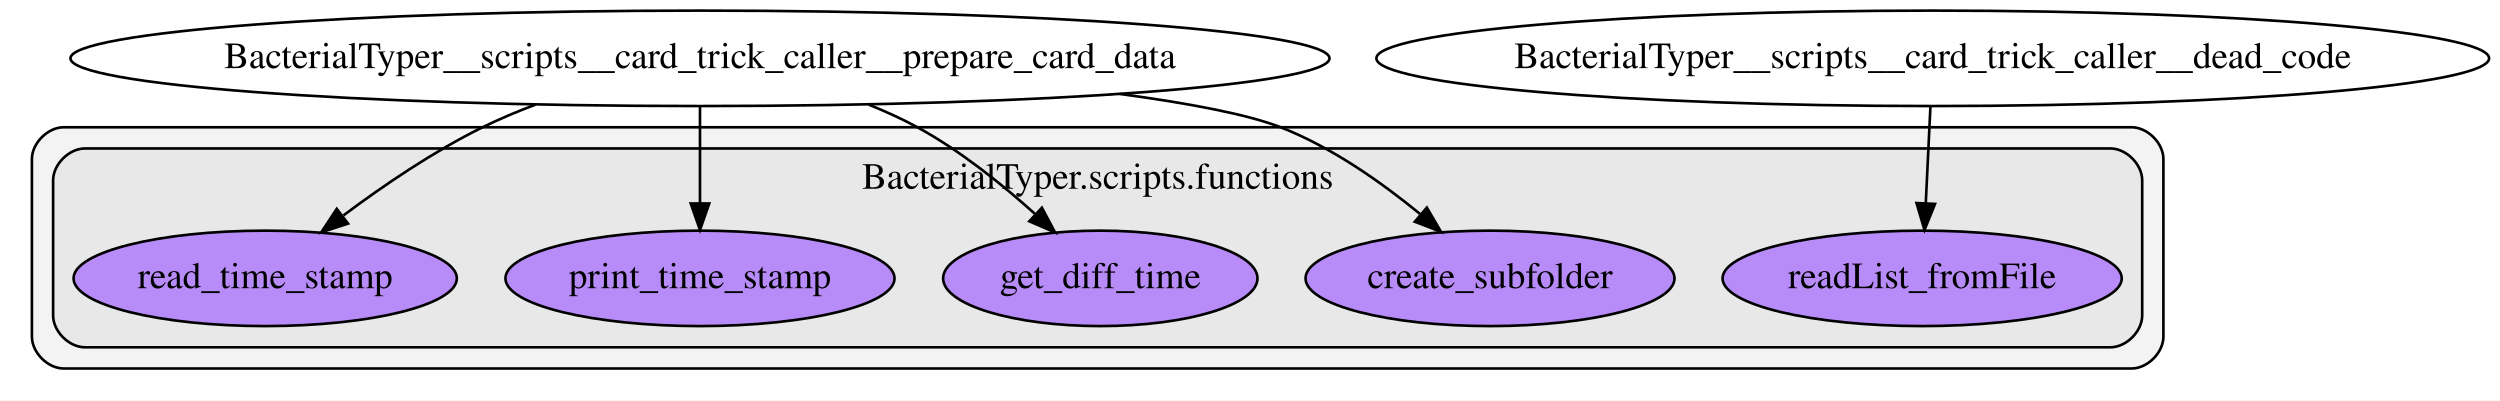
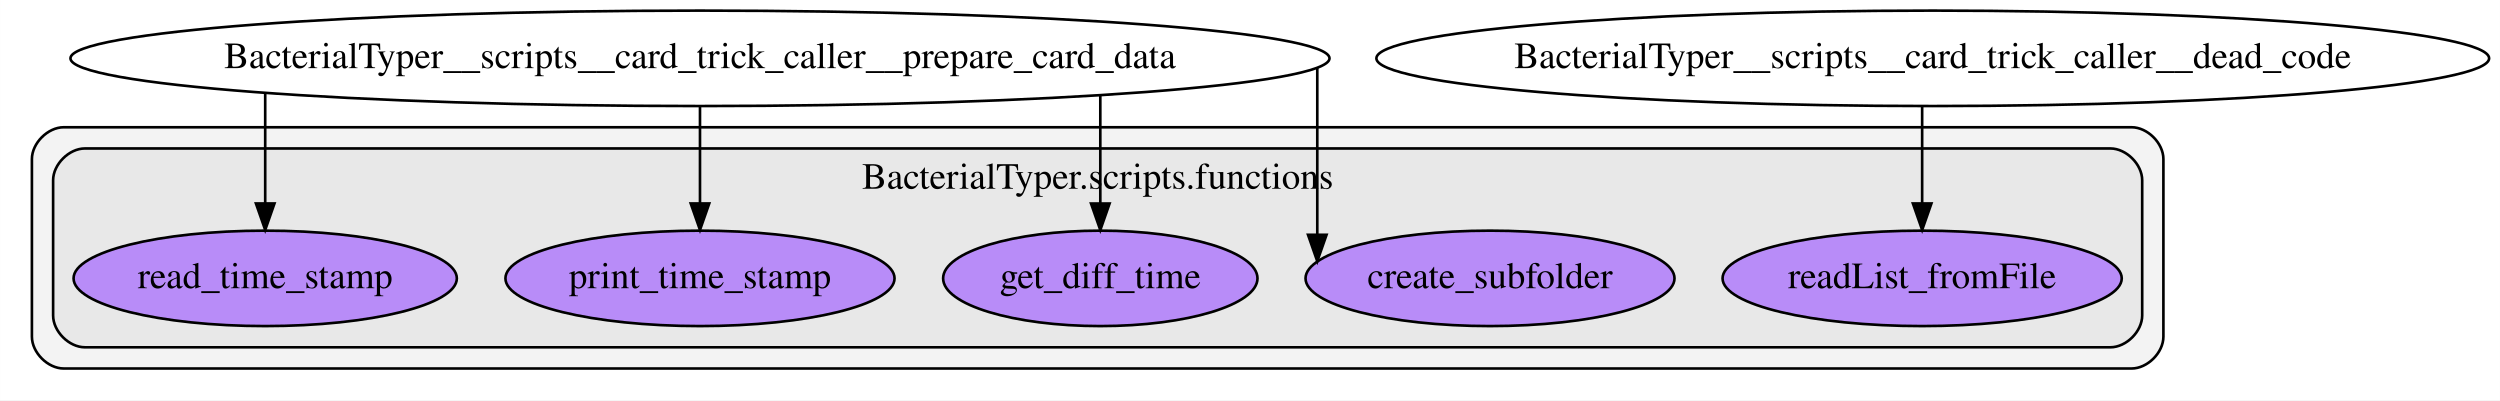
<svg xmlns="http://www.w3.org/2000/svg" width="943pt" height="151pt" viewBox="0.00 0.00 942.93 151.00">
  <g id="graph0" class="graph" transform="scale(1 1) rotate(0) translate(4 147)">
    <polygon fill="#ffffff" stroke="transparent" points="-4,4 -4,-147 938.931,-147 938.931,4 -4,4" />
    <g id="clust1" class="cluster">
      <path fill="#808080" fill-opacity="0.094" stroke="#000000" d="M20,-8C20,-8 800,-8 800,-8 806,-8 812,-14 812,-20 812,-20 812,-87 812,-87 812,-93 806,-99 800,-99 800,-99 20,-99 20,-99 14,-99 8,-93 8,-87 8,-87 8,-20 8,-20 8,-14 14,-8 20,-8" />
    </g>
    <g id="clust2" class="cluster">
      <path fill="#808080" fill-opacity="0.094" stroke="#000000" d="M28,-16C28,-16 792,-16 792,-16 798,-16 804,-22 804,-28 804,-28 804,-79 804,-79 804,-85 798,-91 792,-91 792,-91 28,-91 28,-91 22,-91 16,-85 16,-79 16,-79 16,-28 16,-28 16,-22 22,-16 28,-16" />
      <text text-anchor="middle" x="410" y="-75.8" font-family="Times,serif" font-size="14.00" fill="#000000">BacterialTyper.scripts.functions</text>
    </g>
    <g id="node1" class="node">
      <ellipse fill="#a365ff" fill-opacity="0.698" stroke="#000000" cx="558" cy="-42" rx="69.588" ry="18" />
      <text text-anchor="middle" x="558" y="-38.3" font-family="Times,serif" font-size="14.00" fill="#000000">create_subfolder</text>
    </g>
    <g id="node2" class="node">
      <ellipse fill="#a365ff" fill-opacity="0.698" stroke="#000000" cx="411" cy="-42" rx="59.29" ry="18" />
      <text text-anchor="middle" x="411" y="-38.3" font-family="Times,serif" font-size="14.00" fill="#000000">get_diff_time</text>
    </g>
    <g id="node3" class="node">
      <ellipse fill="#a365ff" fill-opacity="0.698" stroke="#000000" cx="260" cy="-42" rx="73.387" ry="18" />
      <text text-anchor="middle" x="260" y="-38.3" font-family="Times,serif" font-size="14.00" fill="#000000">print_time_stamp</text>
    </g>
    <g id="node4" class="node">
      <ellipse fill="#a365ff" fill-opacity="0.698" stroke="#000000" cx="721" cy="-42" rx="75.287" ry="18" />
      <text text-anchor="middle" x="721" y="-38.3" font-family="Times,serif" font-size="14.00" fill="#000000">readList_fromFile</text>
    </g>
    <g id="node5" class="node">
      <ellipse fill="#a365ff" fill-opacity="0.698" stroke="#000000" cx="96" cy="-42" rx="72.287" ry="18" />
      <text text-anchor="middle" x="96" y="-38.3" font-family="Times,serif" font-size="14.00" fill="#000000">read_time_stamp</text>
    </g>
    <g id="node6" class="node">
      <ellipse fill="none" stroke="#000000" cx="260" cy="-125" rx="237.458" ry="18" />
      <text text-anchor="middle" x="260" y="-121.3" font-family="Times,serif" font-size="14.00" fill="#000000">BacterialTyper__scripts__card_trick_caller__prepare_card_data</text>
    </g>
    <g id="edge2" class="edge">
-       <path fill="none" stroke="#000000" d="M418.24,-111.586C444.009,-108.103 466.38,-103.918 479,-99 498.233,-91.505 517.083,-78.201 531.544,-66.331" />
-       <polygon fill="#000000" stroke="#000000" points="534.16,-68.701 539.521,-59.562 529.631,-63.363 534.16,-68.701" />
+       <path fill="none" stroke="#000000" d="M492.843,-121.434C492.843,-121.434 492.843,-58.444 492.843,-58.444" />
+       <polygon fill="#000000" stroke="#000000" points="496.343,-58.444 492.843,-48.444 489.343,-58.444 496.343,-58.444" />
    </g>
    <g id="edge1" class="edge">
-       <path fill="none" stroke="#000000" d="M323.693,-107.507C330.02,-104.974 336.229,-102.143 342,-99 358.006,-90.282 373.832,-77.585 386.281,-66.387" />
-       <polygon fill="#000000" stroke="#000000" points="388.977,-68.66 393.942,-59.301 384.224,-63.521 388.977,-68.66" />
+       <path fill="none" stroke="#000000" d="M411,-110.92C411,-110.92 411,-70.223 411,-70.223" />
+       <polygon fill="#000000" stroke="#000000" points="414.5,-70.223 411,-60.223 407.5,-70.223 414.5,-70.223" />
    </g>
    <g id="edge4" class="edge">
-       <path fill="none" stroke="#000000" d="M260,-106.99C260,-96.296 260,-82.499 260,-70.371" />
+       <path fill="none" stroke="#000000" d="M260,-106.99C260,-106.99 260,-70.261 260,-70.261" />
      <polygon fill="#000000" stroke="#000000" points="263.5,-70.261 260,-60.261 256.5,-70.261 263.5,-70.261" />
    </g>
    <g id="edge3" class="edge">
-       <path fill="none" stroke="#000000" d="M197.87,-107.504C191.048,-104.936 184.298,-102.099 178,-99 159.534,-89.914 140.562,-76.999 125.525,-65.759" />
-       <polygon fill="#000000" stroke="#000000" points="127.232,-62.66 117.159,-59.377 122.986,-68.225 127.232,-62.66" />
+       <path fill="none" stroke="#000000" d="M96,-111.665C96,-111.665 96,-70.253 96,-70.253" />
+       <polygon fill="#000000" stroke="#000000" points="99.5,-70.253 96,-60.253 92.5,-70.253 99.5,-70.253" />
    </g>
    <g id="node7" class="node">
      <ellipse fill="none" stroke="#000000" cx="725" cy="-125" rx="209.863" ry="18" />
      <text text-anchor="middle" x="725" y="-121.3" font-family="Times,serif" font-size="14.00" fill="#000000">BacterialTyper__scripts__card_trick_caller__dead_code</text>
    </g>
    <g id="edge5" class="edge">
-       <path fill="none" stroke="#000000" d="M724.132,-106.99C723.617,-96.296 722.952,-82.499 722.367,-70.371" />
-       <polygon fill="#000000" stroke="#000000" points="725.857,-70.081 721.88,-60.261 718.866,-70.418 725.857,-70.081" />
+       <path fill="none" stroke="#000000" d="M721,-106.99C721,-106.99 721,-70.261 721,-70.261" />
+       <polygon fill="#000000" stroke="#000000" points="724.5,-70.261 721,-60.261 717.5,-70.261 724.5,-70.261" />
    </g>
  </g>
</svg>
